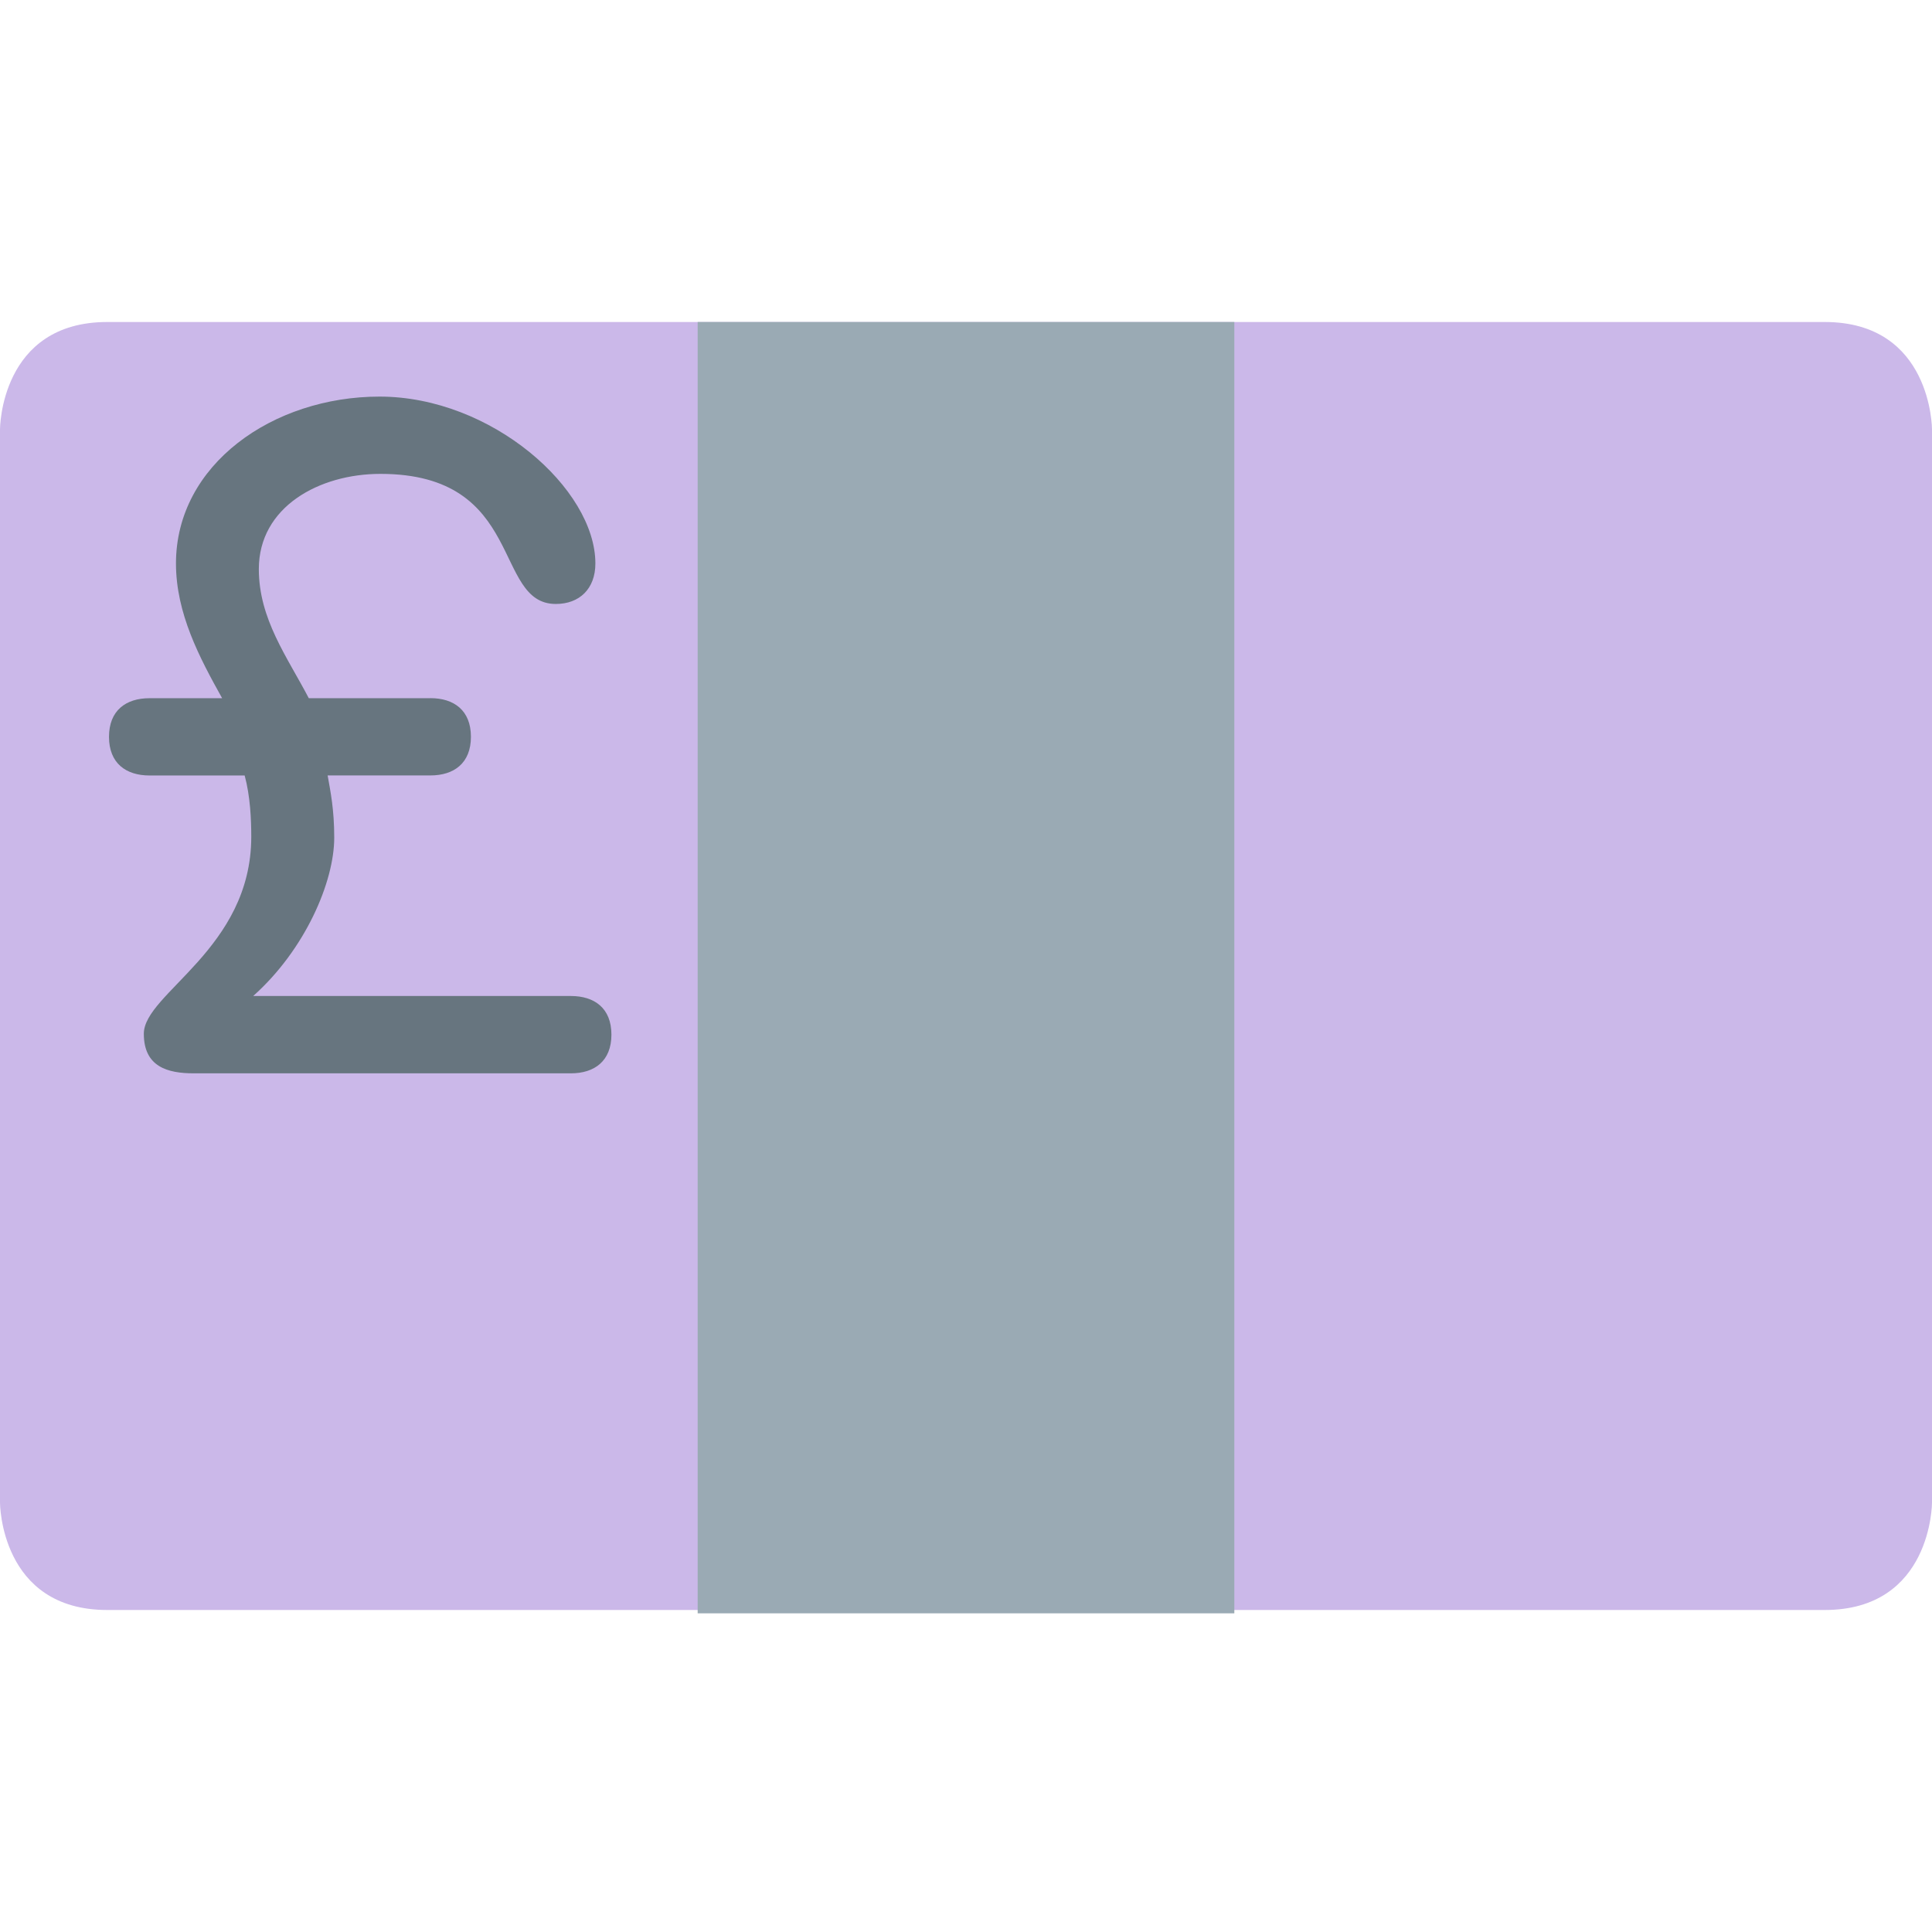
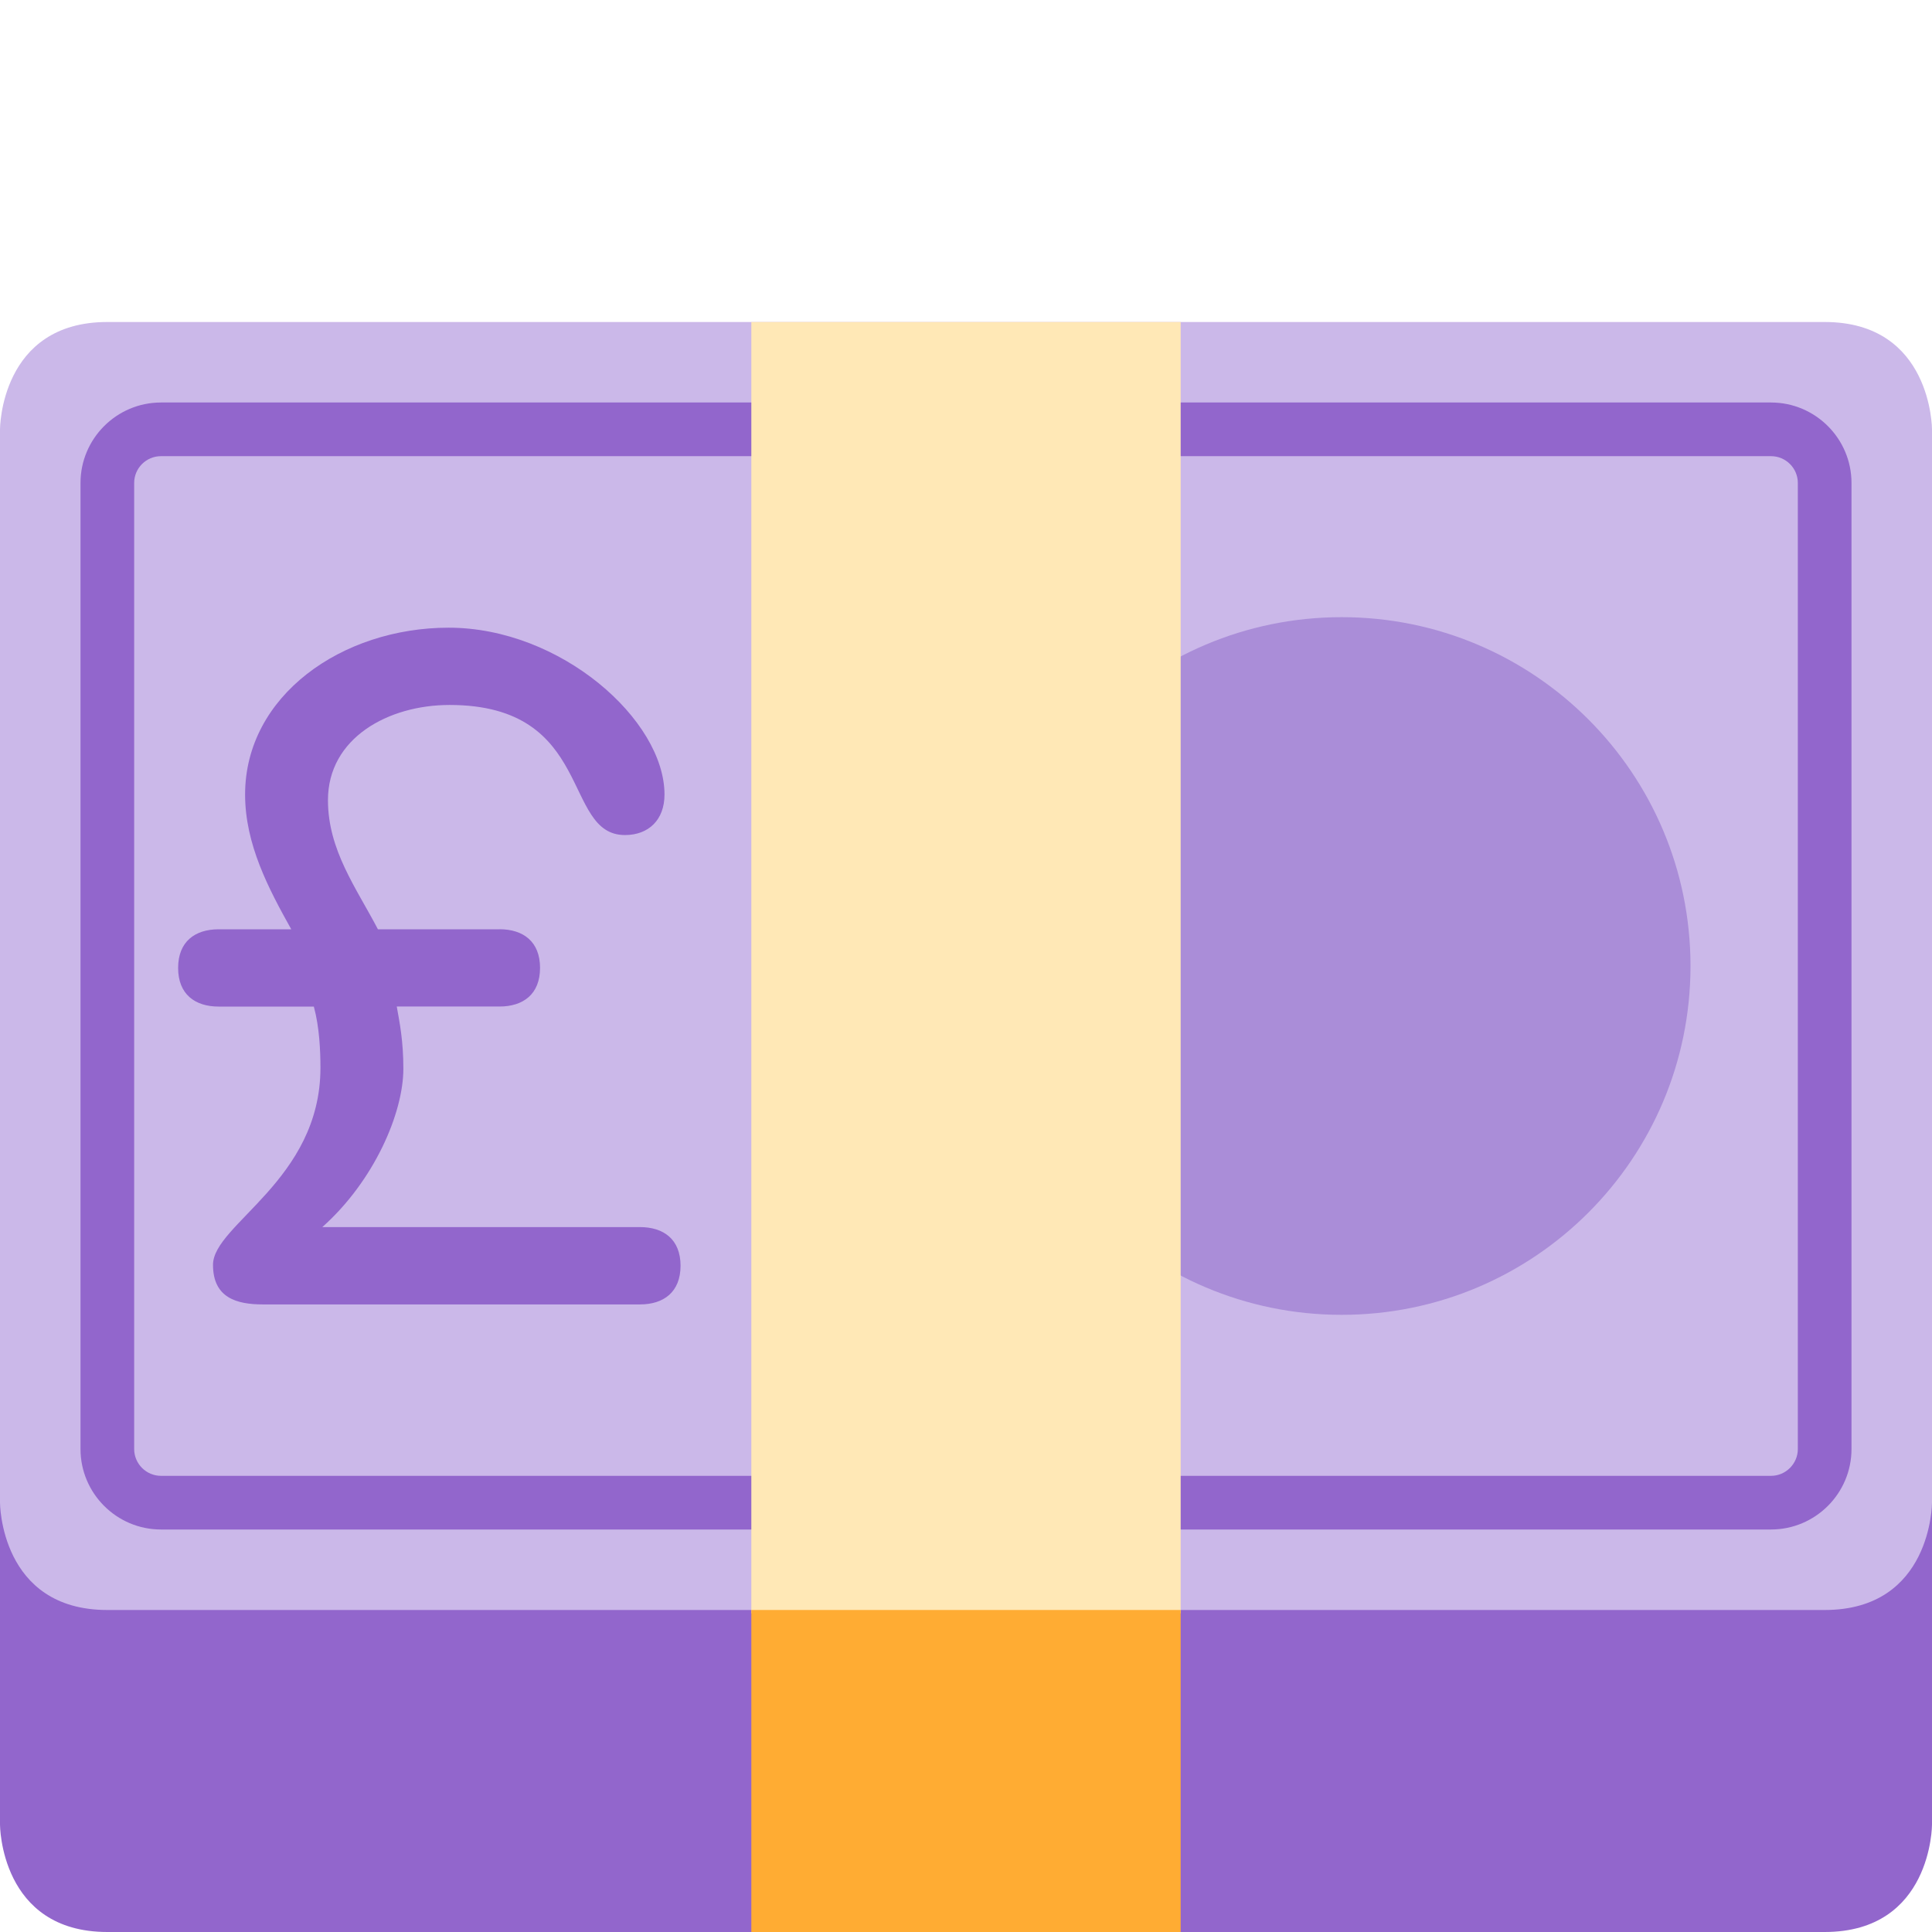
<svg xmlns="http://www.w3.org/2000/svg" viewBox="0 0 36 36">
+   <path fill="#9266CC" d="M2 11c-2 0-2 2-2 2v21s0 2 2 2h32c2 0 2-2 2-2V13s0-2-2-2H2z" />
  <path fill="#CBB8E9" d="M2 6C0 6 0 8 0 8v20s0 2 2 2h32c2 0 2-2 2-2V8s0-2-2-2H2z" />
-   <path fill="#9AAAB4" d="M13 6h10v24.062H13z" />
-   <path fill="#67757F" d="M8.02 13.009c.439 0 .755.228.755.72s-.316.72-.755.72H6.105c.053.299.123.632.123 1.159 0 .826-.544 2.09-1.51 2.951h5.919c.44 0 .756.227.756.72 0 .492-.316.721-.756.721H3.611c-.491 0-.931-.123-.931-.738 0-.754 2.002-1.58 2.002-3.67 0-.316-.018-.755-.123-1.142H2.786c-.439 0-.755-.228-.755-.72s.316-.72.755-.72h1.353c-.421-.755-.86-1.581-.86-2.511 0-1.845 1.809-3.109 3.793-3.109 2.09 0 4.022 1.722 4.022 3.109 0 .474-.298.755-.737.755-1.177 0-.562-2.424-3.268-2.424-1.142 0-2.266.615-2.266 1.774 0 .931.527 1.633.931 2.406H8.02z" />
+   <circle fill="#AA8DD8" cx="25" cy="18" r="6.5" />
+   <path fill="#9266CC" d="M33 28.5H3c-.827 0-1.5-.673-1.5-1.5V9c0-.827.673-1.5 1.5-1.5h30c.827 0 1.5.673 1.5 1.5v18c0 .827-.673 1.5-1.5 1.5zM3 8.5a.5.5 0 00-.5.5v18c0 .275.225.5.5.5h30c.275 0 .5-.225.5-.5V9a.5.5 0 00-.5-.5H3z" />
+   <path fill="#FFE8B6" d="M14 6h8v24.062h-8z" />
+   <path fill="#FFAC33" d="M14 30h8v6h-8z" />
+   <path fill="#9266CC" d="M9.308 17.315c.439 0 .755.228.755.72s-.316.72-.755.72H7.393c.053.299.123.632.123 1.159 0 .826-.544 2.09-1.51 2.951h5.919c.44 0 .756.228.756.72s-.316.721-.756.721H4.9c-.491 0-.931-.123-.931-.738 0-.754 2.002-1.58 2.002-3.67 0-.316-.018-.755-.123-1.142H4.074c-.439 0-.755-.228-.755-.72s.316-.72.755-.72h1.353c-.421-.755-.86-1.581-.86-2.511 0-1.845 1.809-3.109 3.793-3.109 2.09 0 4.022 1.722 4.022 3.109 0 .474-.298.755-.737.755-1.177 0-.562-2.424-3.268-2.424-1.142 0-2.266.615-2.266 1.774 0 .931.527 1.633.931 2.406h2.266z" />
</svg>
